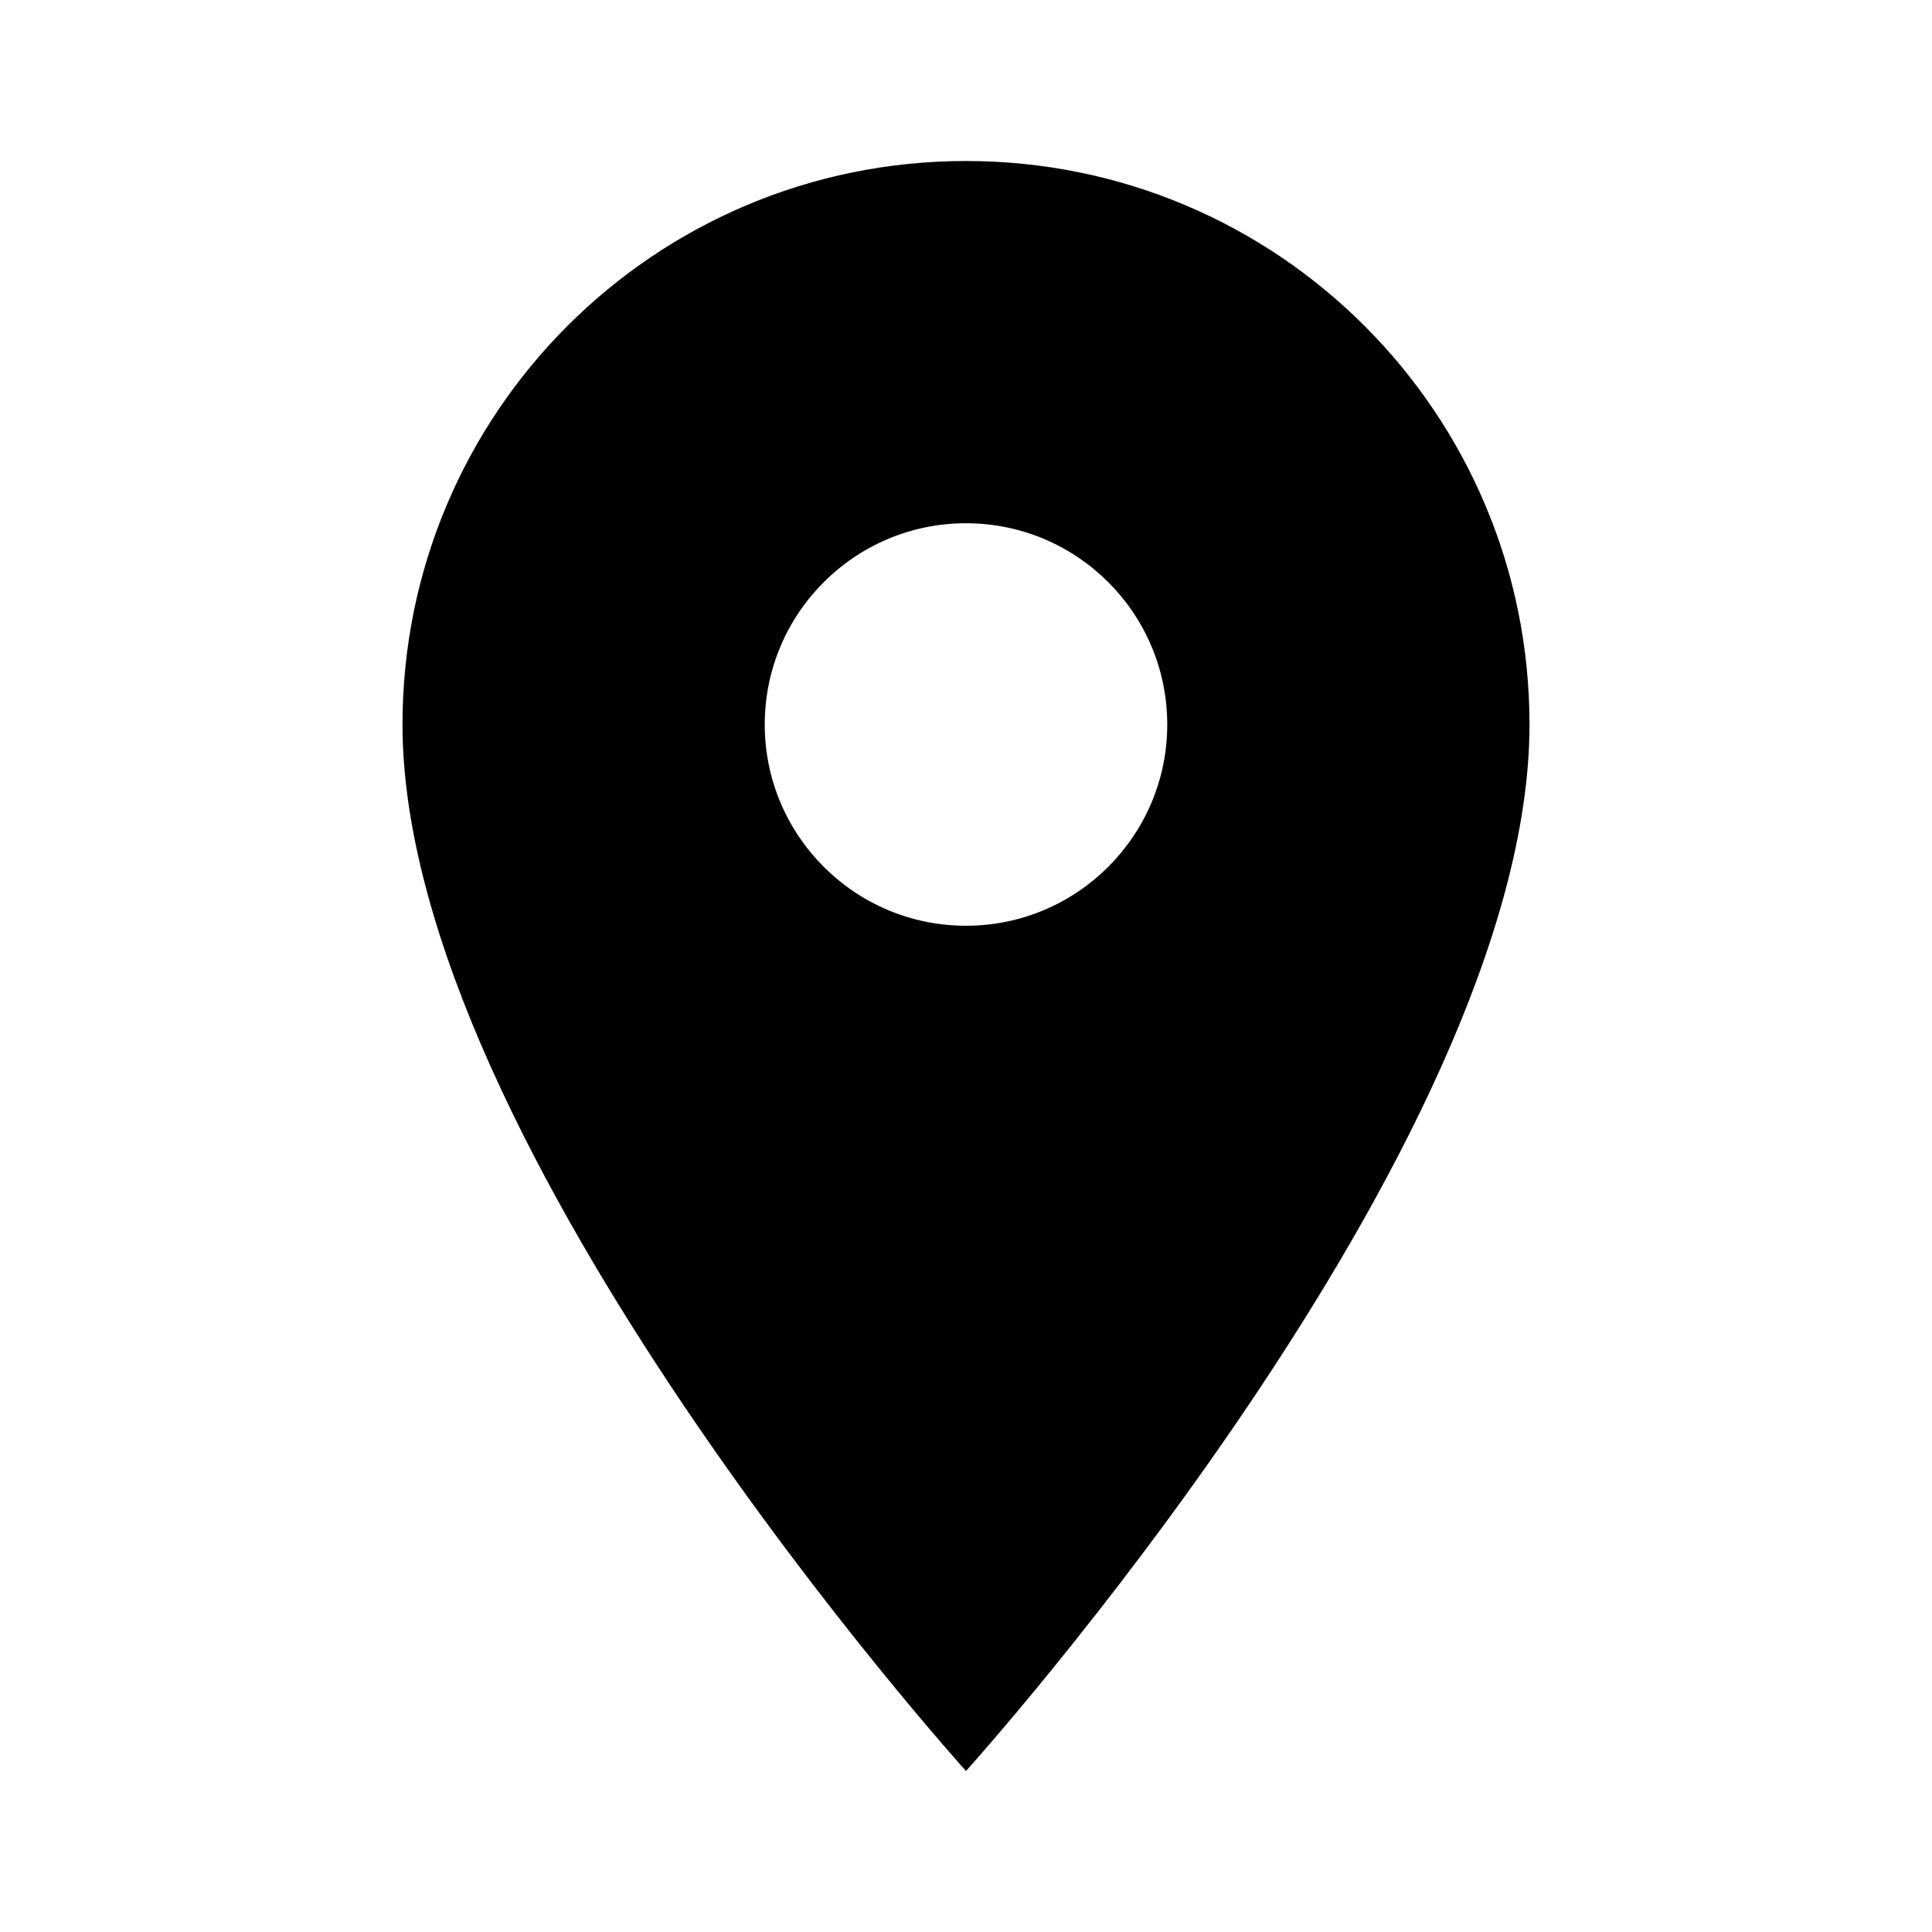
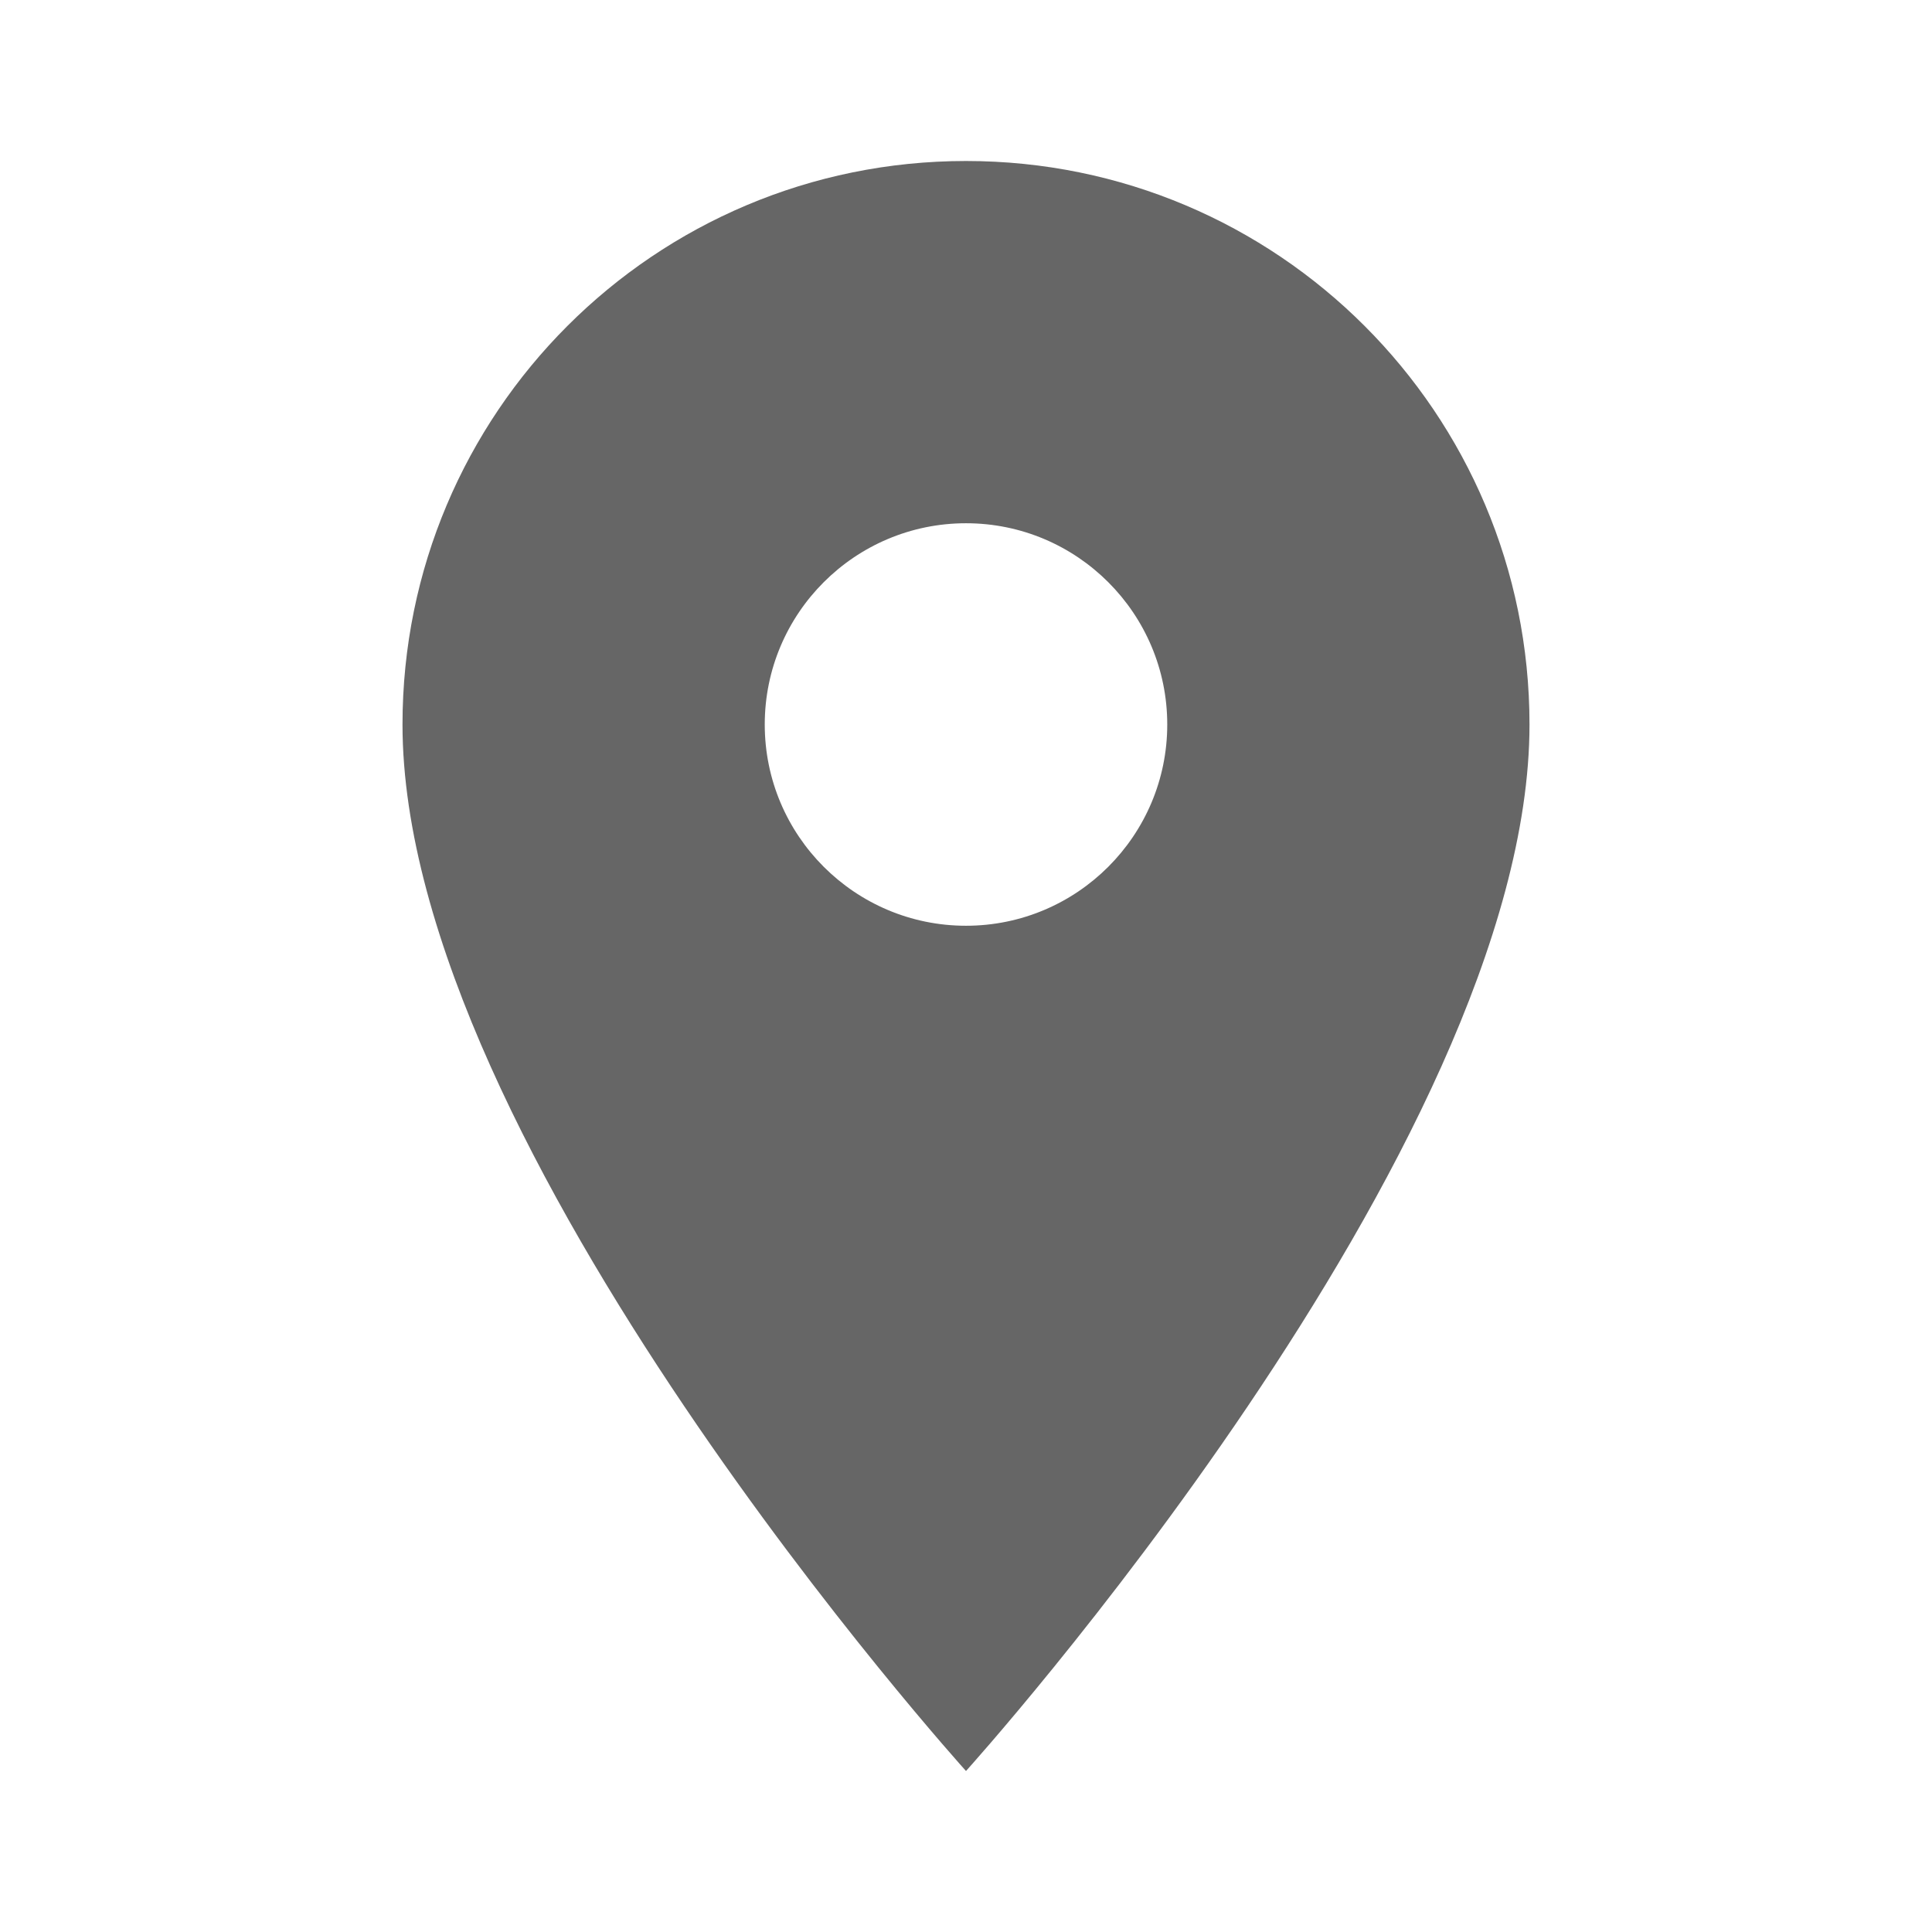
- <svg xmlns="http://www.w3.org/2000/svg" fill="#000000" height="24" viewBox="0 0 24 24" width="24">
+ <svg xmlns="http://www.w3.org/2000/svg" fill="#666666" height="24" viewBox="0 0 24 24" width="24">
  <path d="M12 2C8.13 2 5 5.13 5 9c0 5.25 7 13 7 13s7-7.75 7-13c0-3.87-3.13-7-7-7zm0 9.5c-1.38 0-2.5-1.12-2.5-2.5s1.12-2.5 2.5-2.5 2.5 1.12 2.5 2.5-1.12 2.5-2.5 2.5z" />
  <path d="M0 0h24v24H0z" fill="none" />
</svg>
